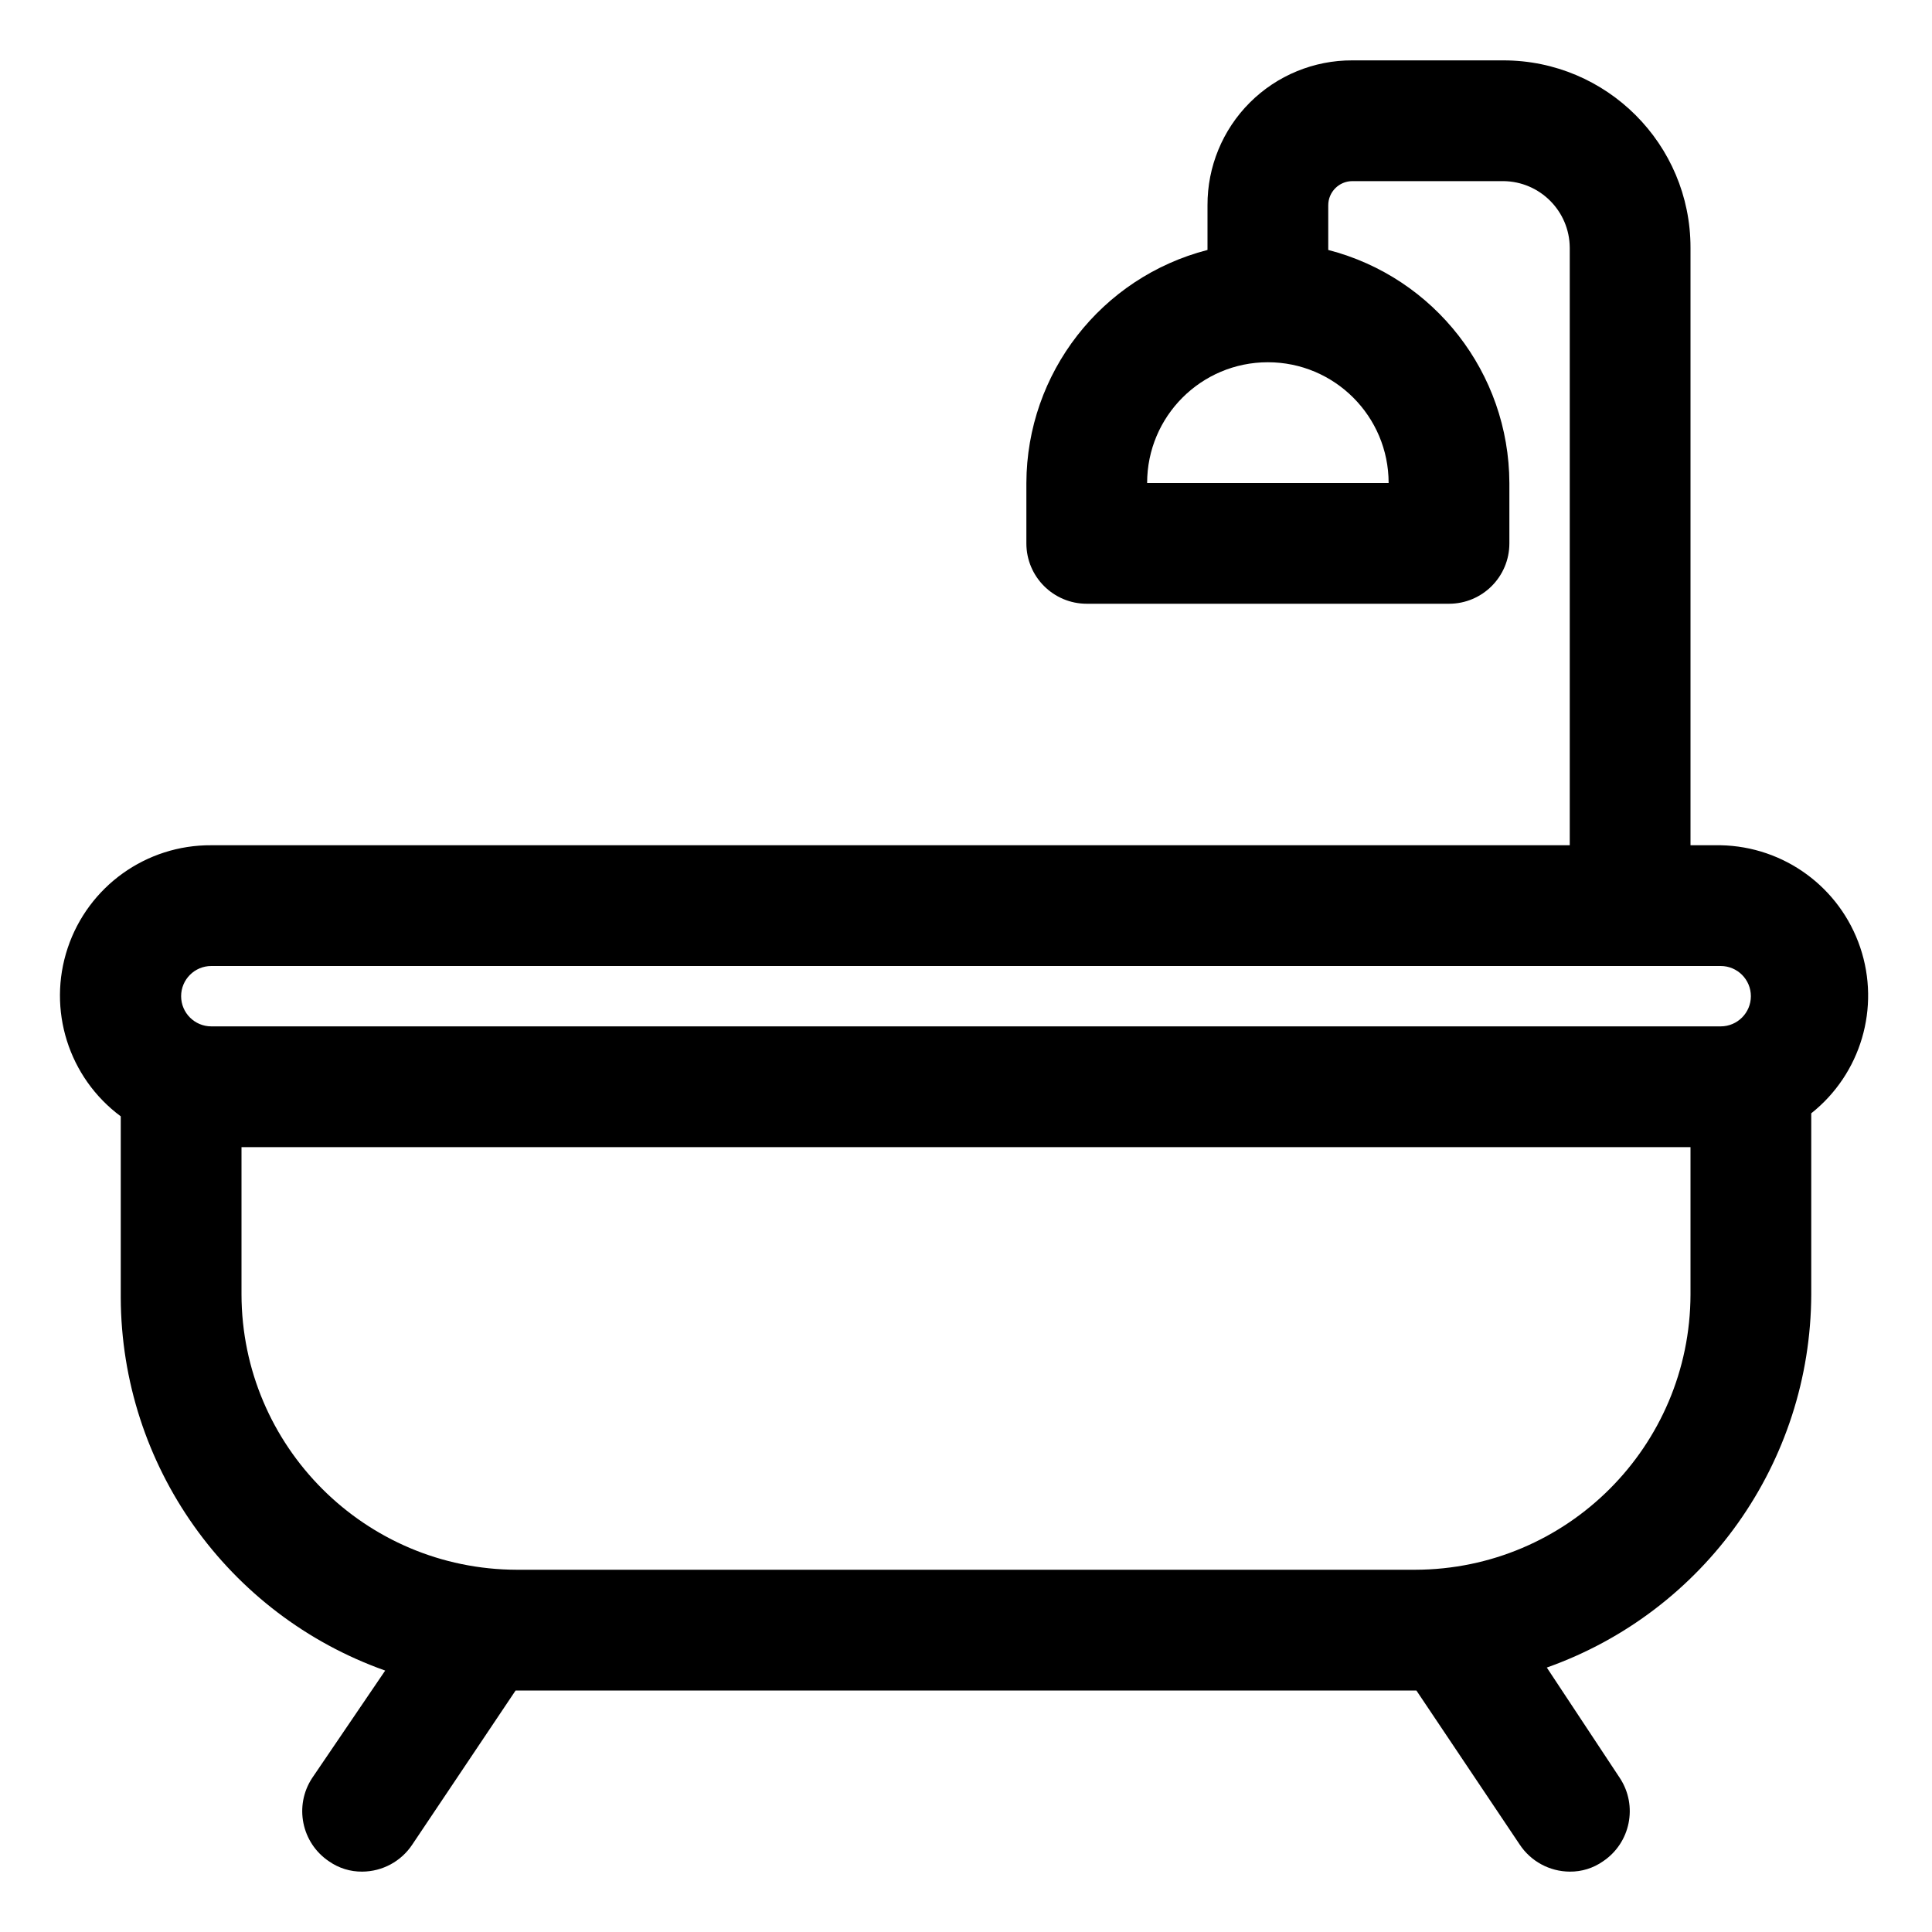
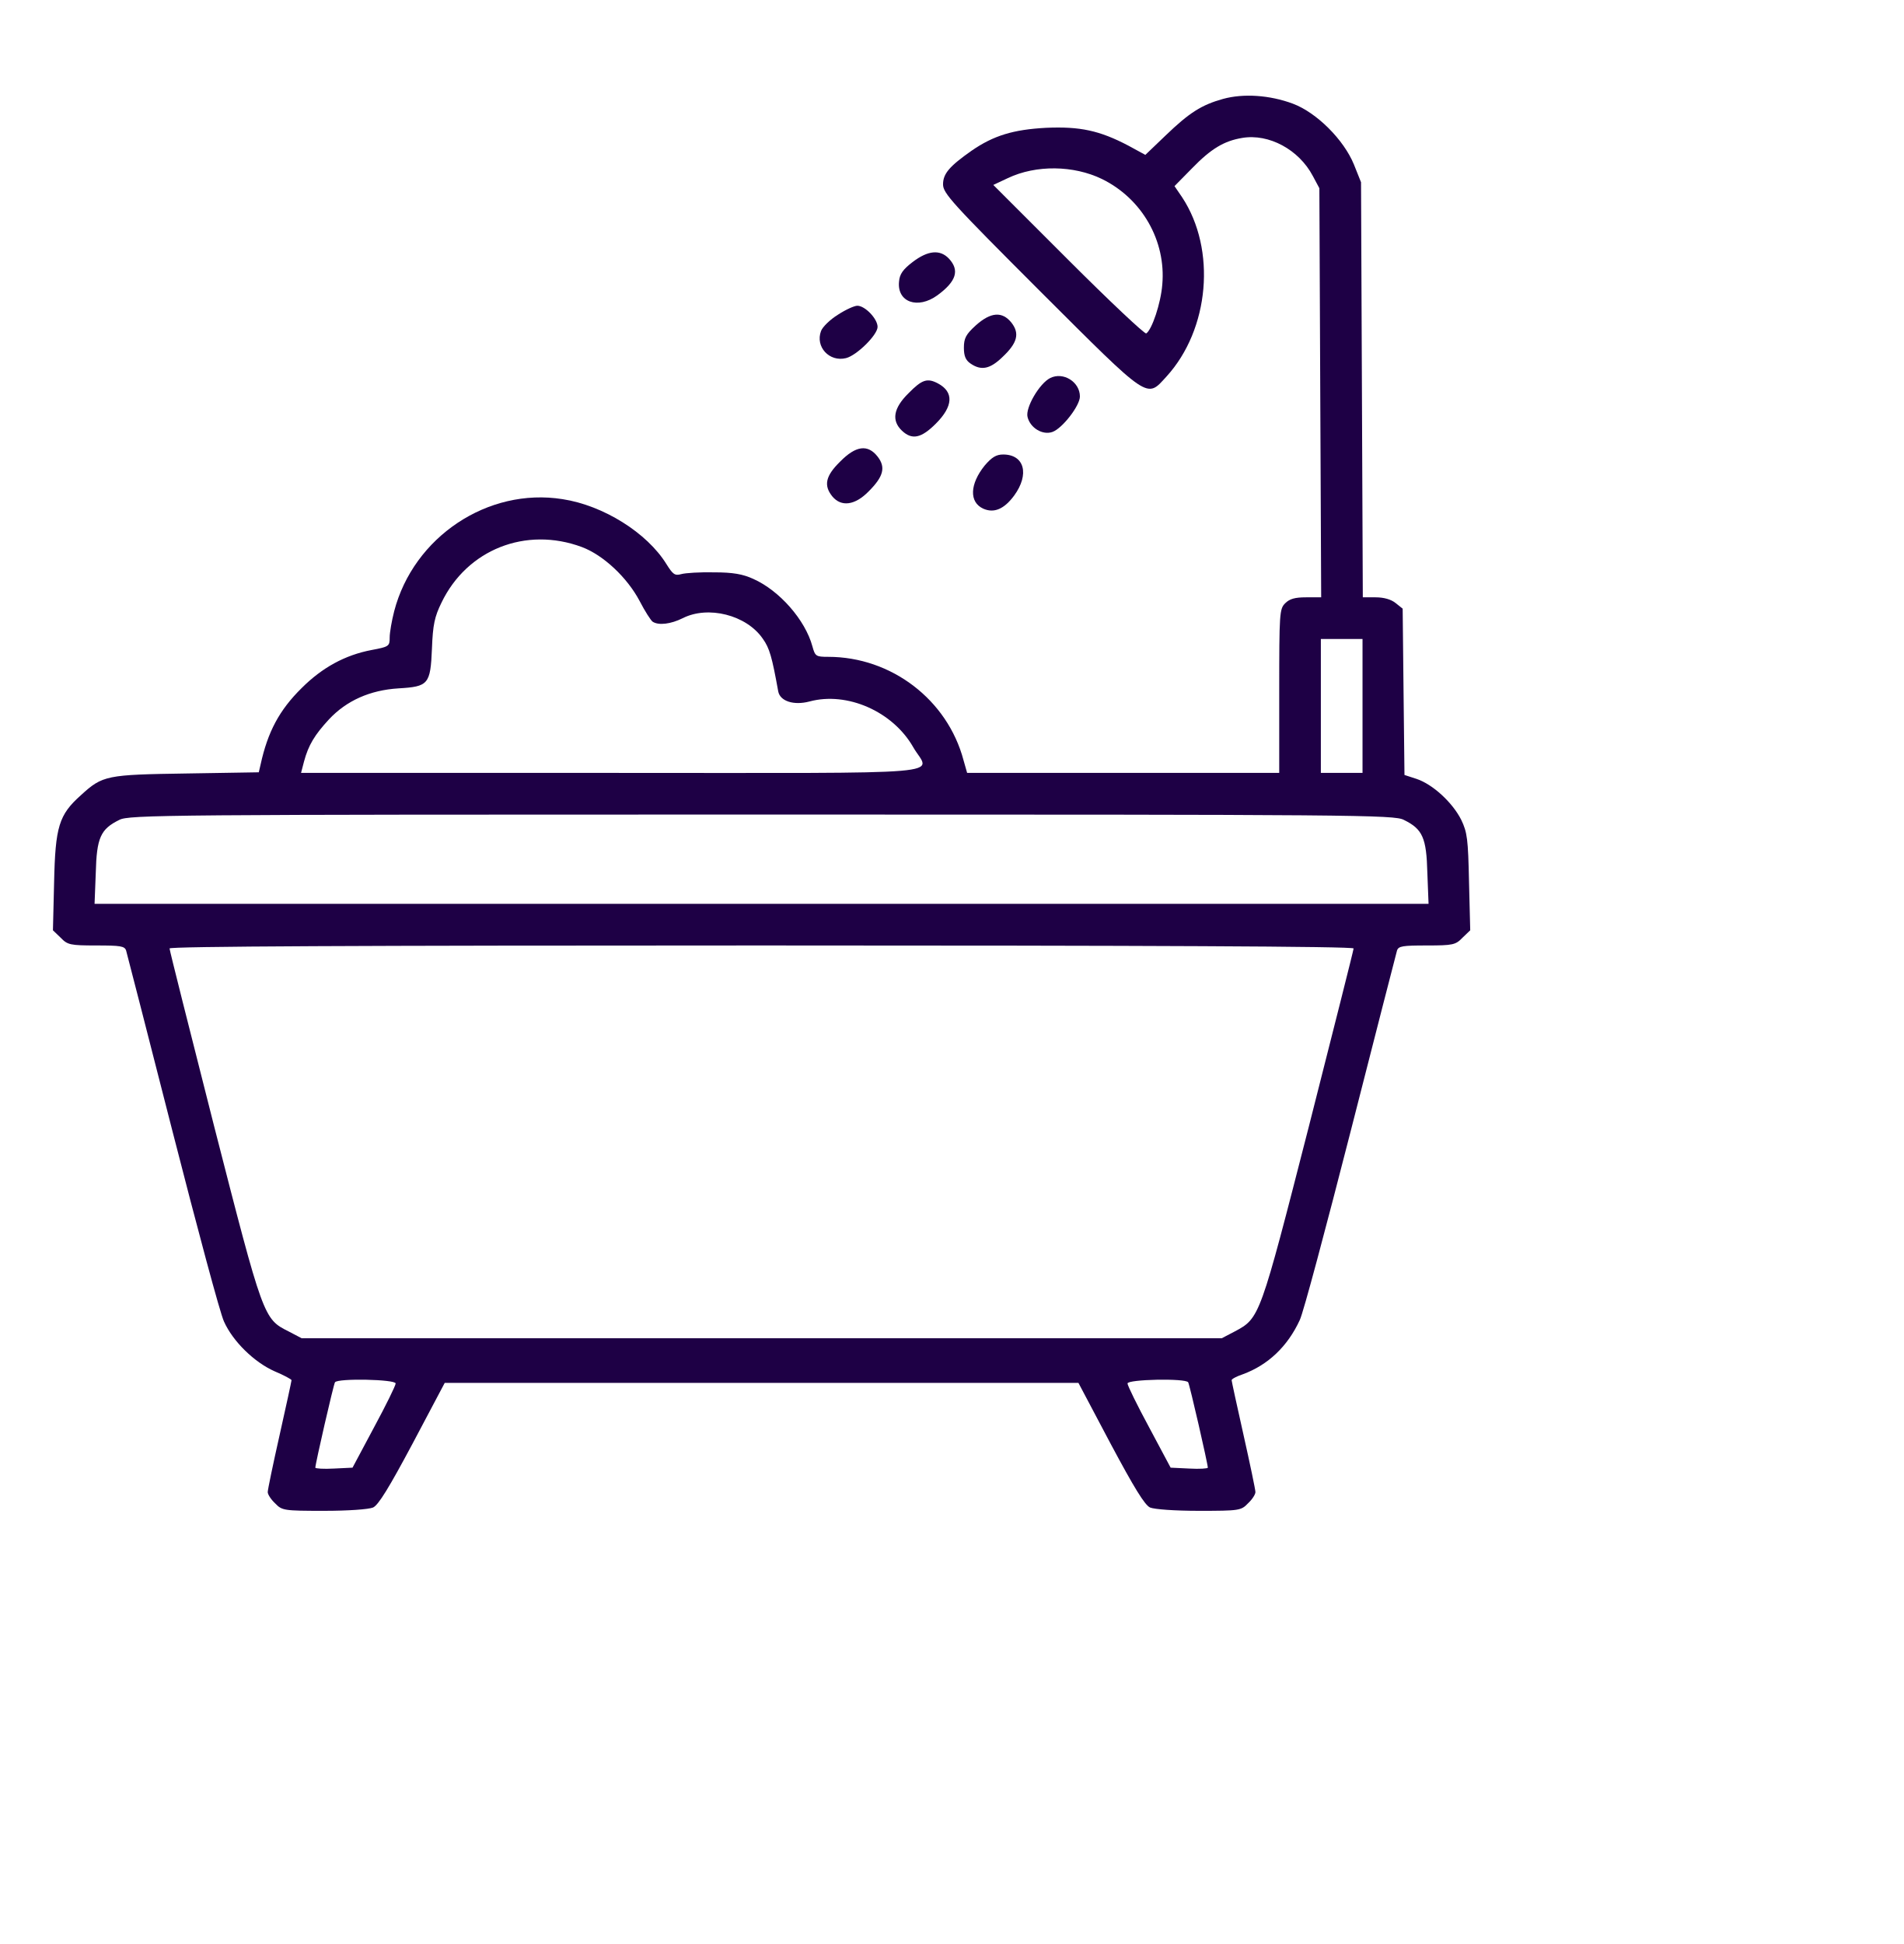
- <svg xmlns="http://www.w3.org/2000/svg" viewBox="0 0 32 32">
-   <g data-name="Layer 2" id="Layer_2">
-     <path d="M28.5,14H28V4.1A3.1,3.1,0,0,0,24.9,1H22.4A2.39,2.39,0,0,0,20,3.4v.74A4,4,0,0,0,17,8V9a1,1,0,0,0,1,1h6a1,1,0,0,0,1-1V8a4,4,0,0,0-3-3.86V3.4a.4.4,0,0,1,.4-.4h2.5A1.11,1.11,0,0,1,26,4.1V14H3.5A2.49,2.49,0,0,0,2,18.49v3a6.58,6.58,0,0,0,4.38,6.18L5.17,29.45a1,1,0,0,0,.28,1.38A.94.94,0,0,0,6,31a1,1,0,0,0,.83-.45L8.54,28H23.46l1.71,2.55A1,1,0,0,0,26,31a.94.94,0,0,0,.55-.17,1,1,0,0,0,.28-1.38l-1.21-1.83A6.58,6.58,0,0,0,30,21.44v-3A2.49,2.49,0,0,0,28.5,14ZM23,8H19a2,2,0,0,1,4,0ZM3.5,16h25a.5.5,0,0,1,0,1H3.5a.5.5,0,0,1,0-1ZM28,21.44A4.57,4.57,0,0,1,23.44,26H8.56A4.57,4.57,0,0,1,4,21.44V19H28Z" />
-   </g>
+ <svg xmlns="http://www.w3.org/2000/svg" width="48" height="49" viewBox="0 0 60 60" fill="none">
+   <path d="M38.54 2.492C37.865 2.68 37.48 2.923 36.73 3.645L36.093 4.255L35.559 3.964C34.649 3.486 34.031 3.355 32.962 3.402C31.93 3.458 31.312 3.645 30.618 4.123C29.924 4.611 29.718 4.845 29.718 5.183C29.718 5.464 29.99 5.764 32.793 8.567C36.262 12.027 36.121 11.933 36.759 11.239C38.118 9.748 38.334 7.236 37.255 5.595L37.012 5.239L37.565 4.677C38.165 4.058 38.577 3.814 39.149 3.72C39.984 3.58 40.931 4.086 41.371 4.92L41.577 5.305L41.605 11.745L41.634 18.195H41.156C40.809 18.195 40.64 18.242 40.499 18.383C40.321 18.561 40.312 18.692 40.312 21.148V23.727H35.39H30.477L30.365 23.333C29.859 21.42 28.087 20.07 26.099 20.07C25.715 20.07 25.687 20.052 25.602 19.742C25.377 18.908 24.562 17.98 23.737 17.614C23.409 17.464 23.099 17.408 22.499 17.408C22.059 17.398 21.599 17.427 21.468 17.464C21.262 17.52 21.206 17.473 20.999 17.145C20.39 16.161 19.012 15.298 17.727 15.102C15.374 14.727 13.03 16.292 12.421 18.636C12.346 18.927 12.28 19.302 12.28 19.461C12.28 19.733 12.262 19.752 11.709 19.855C10.874 20.014 10.152 20.408 9.505 21.055C8.802 21.748 8.437 22.433 8.212 23.464L8.155 23.708L5.887 23.745C3.355 23.783 3.234 23.802 2.549 24.43C1.855 25.048 1.743 25.423 1.705 27.167L1.668 28.686L1.912 28.92C2.127 29.145 2.212 29.164 3.037 29.164C3.796 29.164 3.927 29.183 3.974 29.323C4.002 29.417 4.659 31.977 5.437 35.023C6.215 38.061 6.937 40.761 7.059 41.014C7.34 41.642 8.015 42.298 8.652 42.58C8.943 42.702 9.187 42.833 9.187 42.861C9.187 42.889 9.018 43.667 8.812 44.586C8.605 45.505 8.437 46.311 8.437 46.386C8.437 46.461 8.54 46.62 8.671 46.742C8.887 46.967 8.943 46.977 10.209 46.977C10.987 46.977 11.615 46.93 11.755 46.873C11.924 46.798 12.262 46.245 13.002 44.858L14.015 42.945H23.999H33.984L34.996 44.858C35.737 46.245 36.074 46.798 36.243 46.873C36.384 46.93 37.012 46.977 37.79 46.977C39.056 46.977 39.112 46.967 39.327 46.742C39.459 46.62 39.562 46.461 39.562 46.386C39.562 46.311 39.393 45.505 39.187 44.586C38.98 43.667 38.812 42.889 38.812 42.861C38.812 42.823 38.971 42.739 39.168 42.673C39.956 42.383 40.574 41.802 40.959 40.967C41.071 40.742 41.784 38.061 42.562 35.023C43.34 31.977 43.996 29.417 44.024 29.323C44.071 29.183 44.202 29.164 44.962 29.164C45.787 29.164 45.871 29.145 46.087 28.92L46.331 28.686L46.293 27.167C46.265 25.808 46.237 25.602 46.049 25.208C45.777 24.664 45.149 24.083 44.634 23.914L44.259 23.792L44.23 21.177L44.202 18.552L43.977 18.373C43.837 18.261 43.612 18.195 43.349 18.195H42.946L42.918 11.652L42.89 5.117L42.665 4.555C42.346 3.777 41.493 2.923 40.743 2.642C40.012 2.37 39.187 2.314 38.54 2.492ZM34.724 5.014C35.99 5.633 36.749 6.964 36.627 8.342C36.581 8.933 36.299 9.767 36.121 9.88C36.074 9.908 34.968 8.867 33.665 7.564L31.302 5.202L31.762 4.986C32.652 4.564 33.834 4.583 34.724 5.014ZM18.337 16.611C19.012 16.864 19.762 17.567 20.155 18.308C20.324 18.636 20.512 18.927 20.568 18.964C20.756 19.086 21.14 19.039 21.515 18.852C22.312 18.448 23.521 18.748 24.037 19.498C24.252 19.798 24.327 20.07 24.524 21.158C24.581 21.467 25.012 21.608 25.509 21.477C26.69 21.158 28.134 21.786 28.78 22.92C29.296 23.82 30.365 23.727 19.274 23.727H9.487L9.58 23.37C9.721 22.845 9.918 22.527 10.368 22.039C10.921 21.448 11.662 21.12 12.552 21.064C13.499 21.008 13.565 20.942 13.612 19.808C13.64 19.058 13.696 18.805 13.912 18.364C14.718 16.686 16.574 15.955 18.337 16.611ZM42.937 21.617V23.727H42.281H41.624V21.617V19.508H42.281H42.937V21.617ZM44.24 25.208C44.831 25.498 44.952 25.77 44.98 26.877L45.018 27.852H23.999H2.98L3.018 26.877C3.046 25.77 3.168 25.498 3.759 25.208C4.059 25.048 5.221 25.039 23.999 25.039C42.777 25.039 43.94 25.048 44.24 25.208ZM42.656 29.258C42.656 29.305 42.018 31.827 41.249 34.855C39.702 40.892 39.702 40.902 38.915 41.323L38.502 41.539H24.009H9.505L9.093 41.323C8.305 40.93 8.296 40.902 6.749 34.864C5.98 31.836 5.343 29.314 5.343 29.258C5.343 29.192 11.277 29.164 23.999 29.164C36.093 29.164 42.656 29.192 42.656 29.258ZM12.468 42.964C12.468 43.03 12.159 43.658 11.784 44.352L11.109 45.617L10.527 45.645C10.199 45.664 9.937 45.645 9.937 45.617C9.937 45.495 10.509 43.002 10.556 42.927C10.64 42.795 12.468 42.833 12.468 42.964ZM37.443 42.927C37.49 43.002 38.062 45.495 38.062 45.617C38.062 45.645 37.799 45.664 37.48 45.645L36.89 45.617L36.215 44.352C35.84 43.658 35.531 43.03 35.531 42.964C35.531 42.833 37.359 42.795 37.443 42.927Z" fill="#1E0045" />
+   <path d="M28.762 7.629C28.453 7.864 28.349 8.014 28.331 8.248C28.265 8.895 28.921 9.129 29.54 8.679C30.14 8.239 30.243 7.892 29.906 7.526C29.625 7.226 29.24 7.264 28.762 7.629Z" fill="#1E0045" />
+   <path d="M26.408 9.289C26.164 9.439 25.92 9.674 25.873 9.805C25.686 10.302 26.136 10.789 26.661 10.658C26.998 10.574 27.655 9.927 27.655 9.674C27.655 9.421 27.261 9.008 27.017 9.008C26.923 9.008 26.652 9.13 26.408 9.289Z" fill="#1E0045" />
+   <path d="M30.75 9.627C30.441 9.909 30.375 10.03 30.375 10.331C30.375 10.593 30.431 10.724 30.581 10.827C30.919 11.062 31.2 11.005 31.594 10.621C32.062 10.181 32.138 9.881 31.875 9.543C31.584 9.177 31.219 9.206 30.75 9.627Z" fill="#1E0045" />
+   <path d="M33.094 11.286C32.756 11.455 32.306 12.224 32.381 12.514C32.466 12.861 32.859 13.096 33.169 12.983C33.478 12.871 34.031 12.158 34.031 11.868C34.031 11.408 33.506 11.08 33.094 11.286Z" fill="#1E0045" />
+   <path d="M28.63 11.765C28.152 12.234 28.087 12.627 28.424 12.946C28.743 13.246 29.034 13.181 29.493 12.721C30.037 12.177 30.065 11.727 29.558 11.456C29.221 11.277 29.052 11.334 28.63 11.765Z" fill="#1E0045" />
+   <path d="M26.474 13.92C26.015 14.37 25.949 14.67 26.23 15.017C26.512 15.354 26.943 15.298 27.374 14.857C27.843 14.389 27.918 14.098 27.655 13.76C27.346 13.367 26.971 13.414 26.474 13.92Z" fill="#1E0045" />
+   <path d="M31.031 14.042C30.562 14.623 30.534 15.195 30.984 15.401C31.321 15.551 31.64 15.42 31.959 14.989C32.446 14.323 32.287 13.695 31.612 13.695C31.396 13.695 31.256 13.779 31.031 14.042Z" fill="#1E0045" />
</svg>
